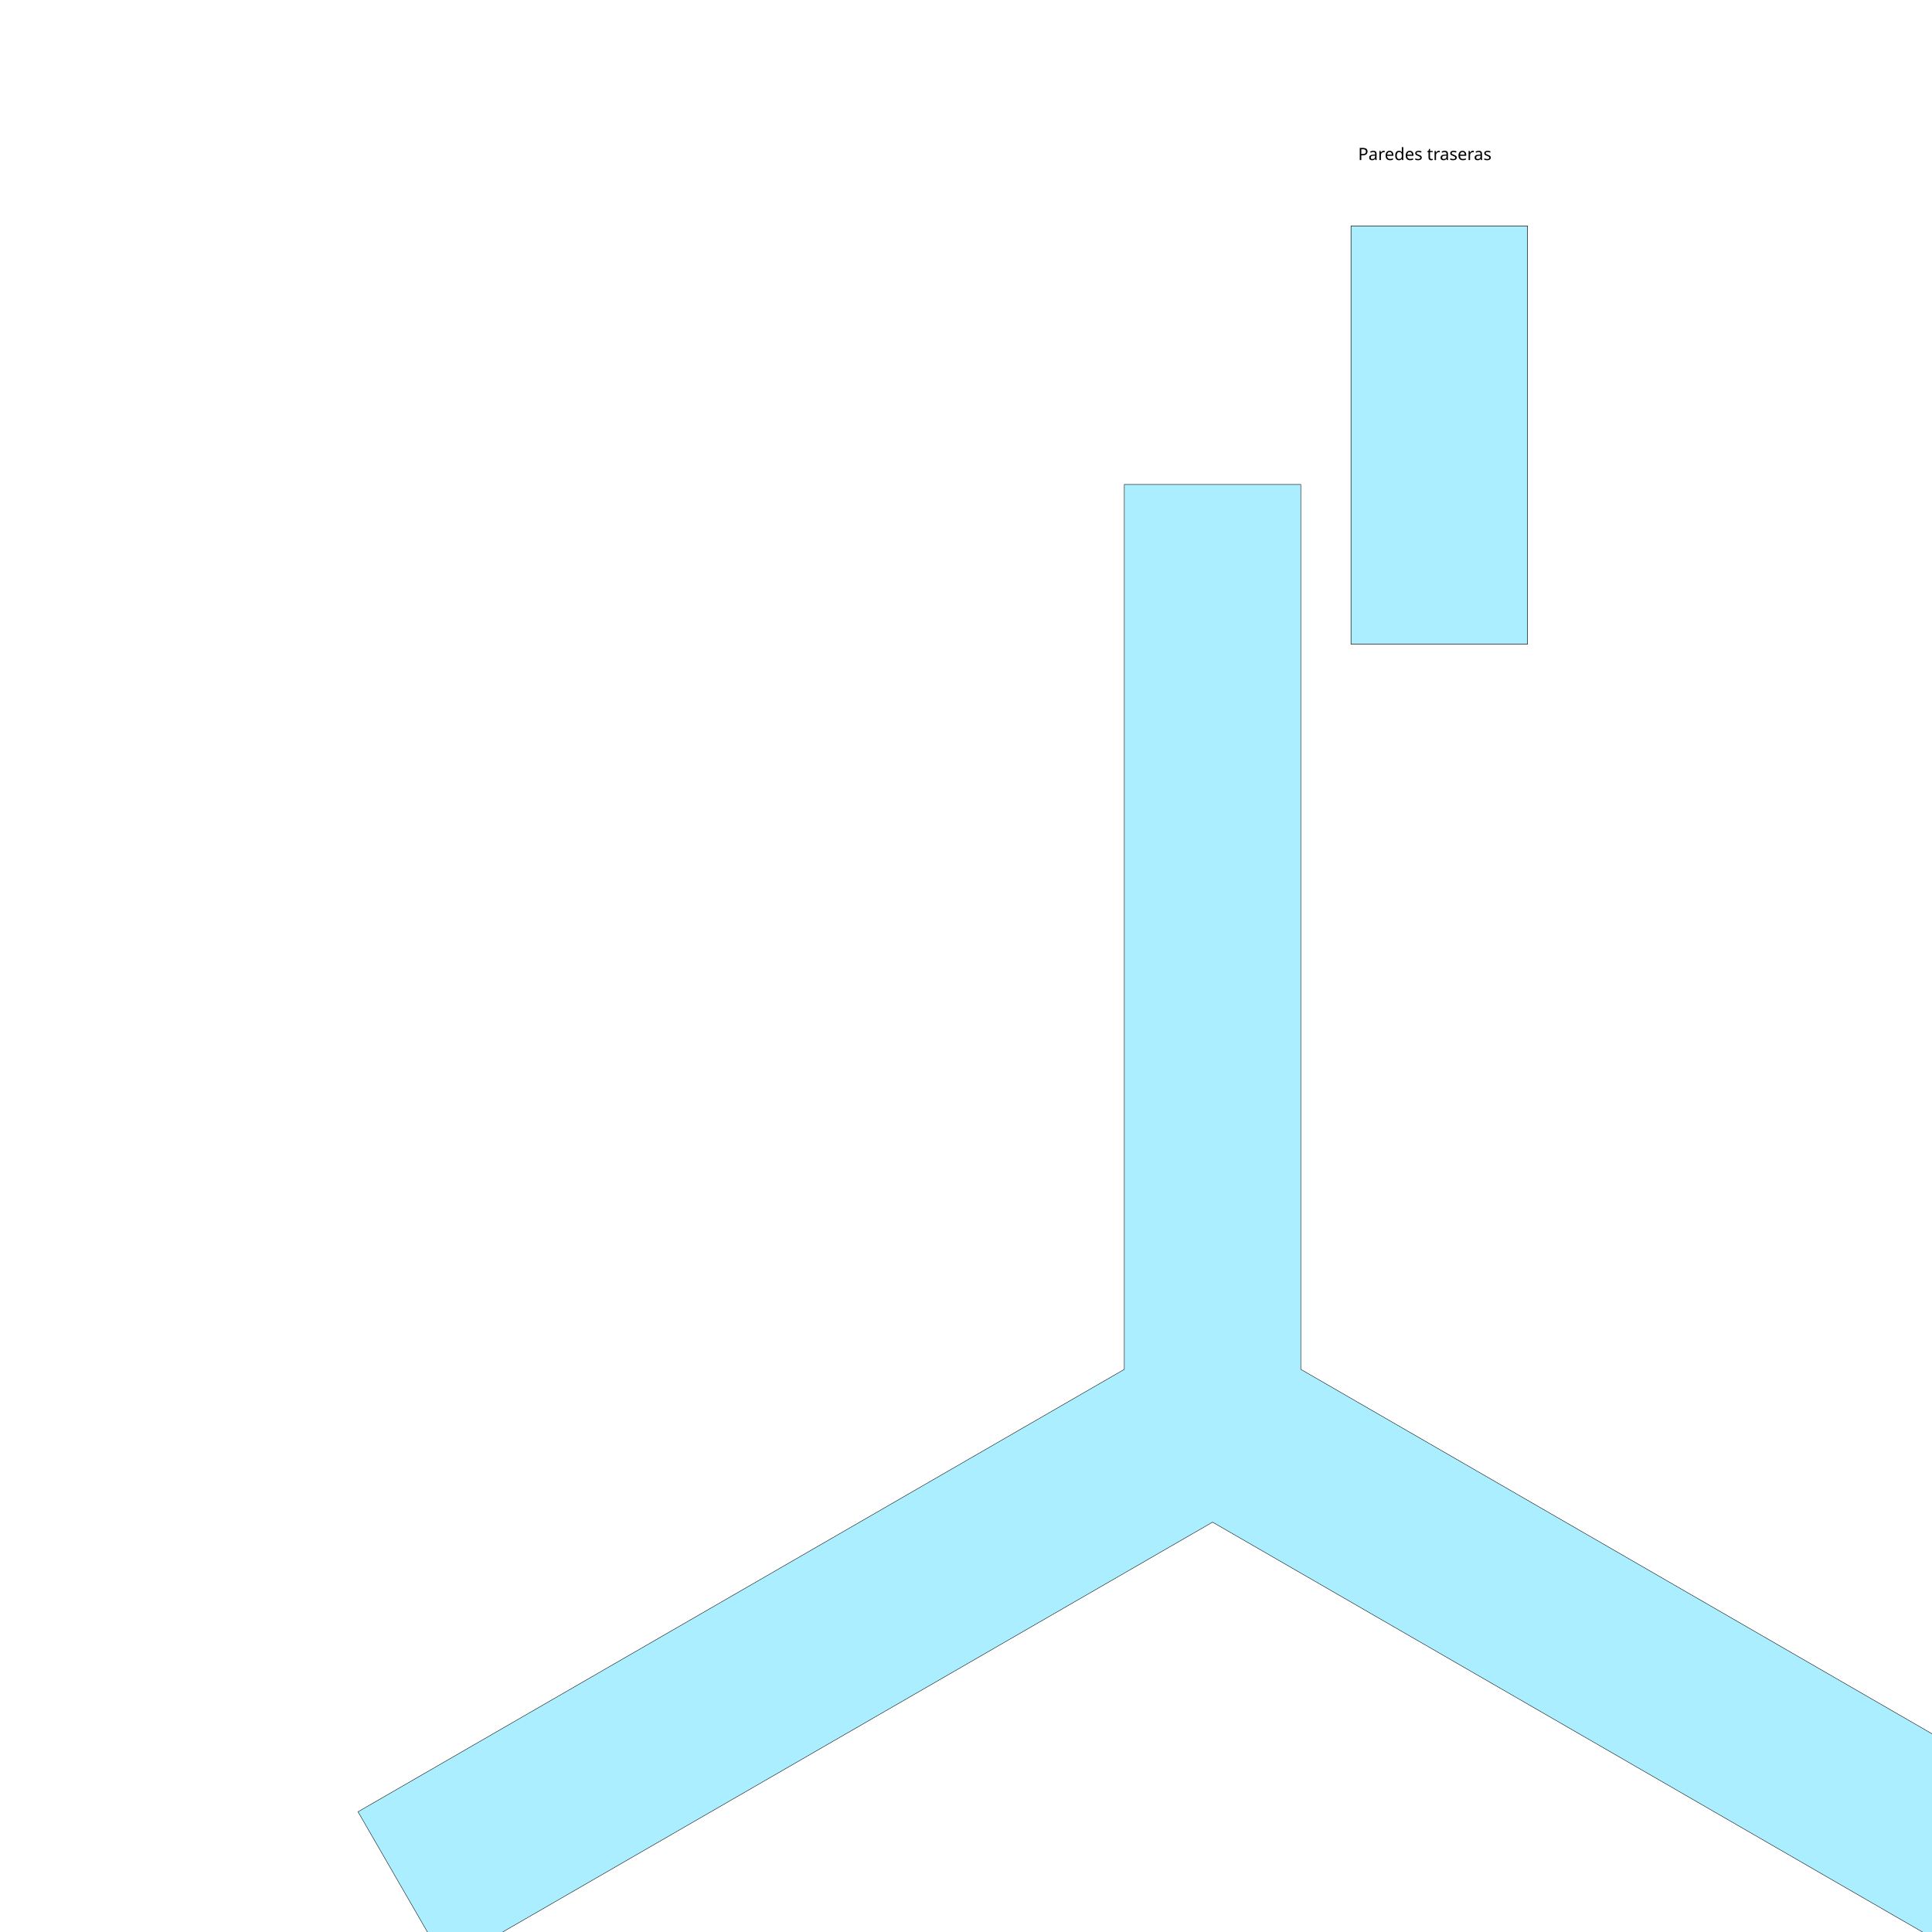
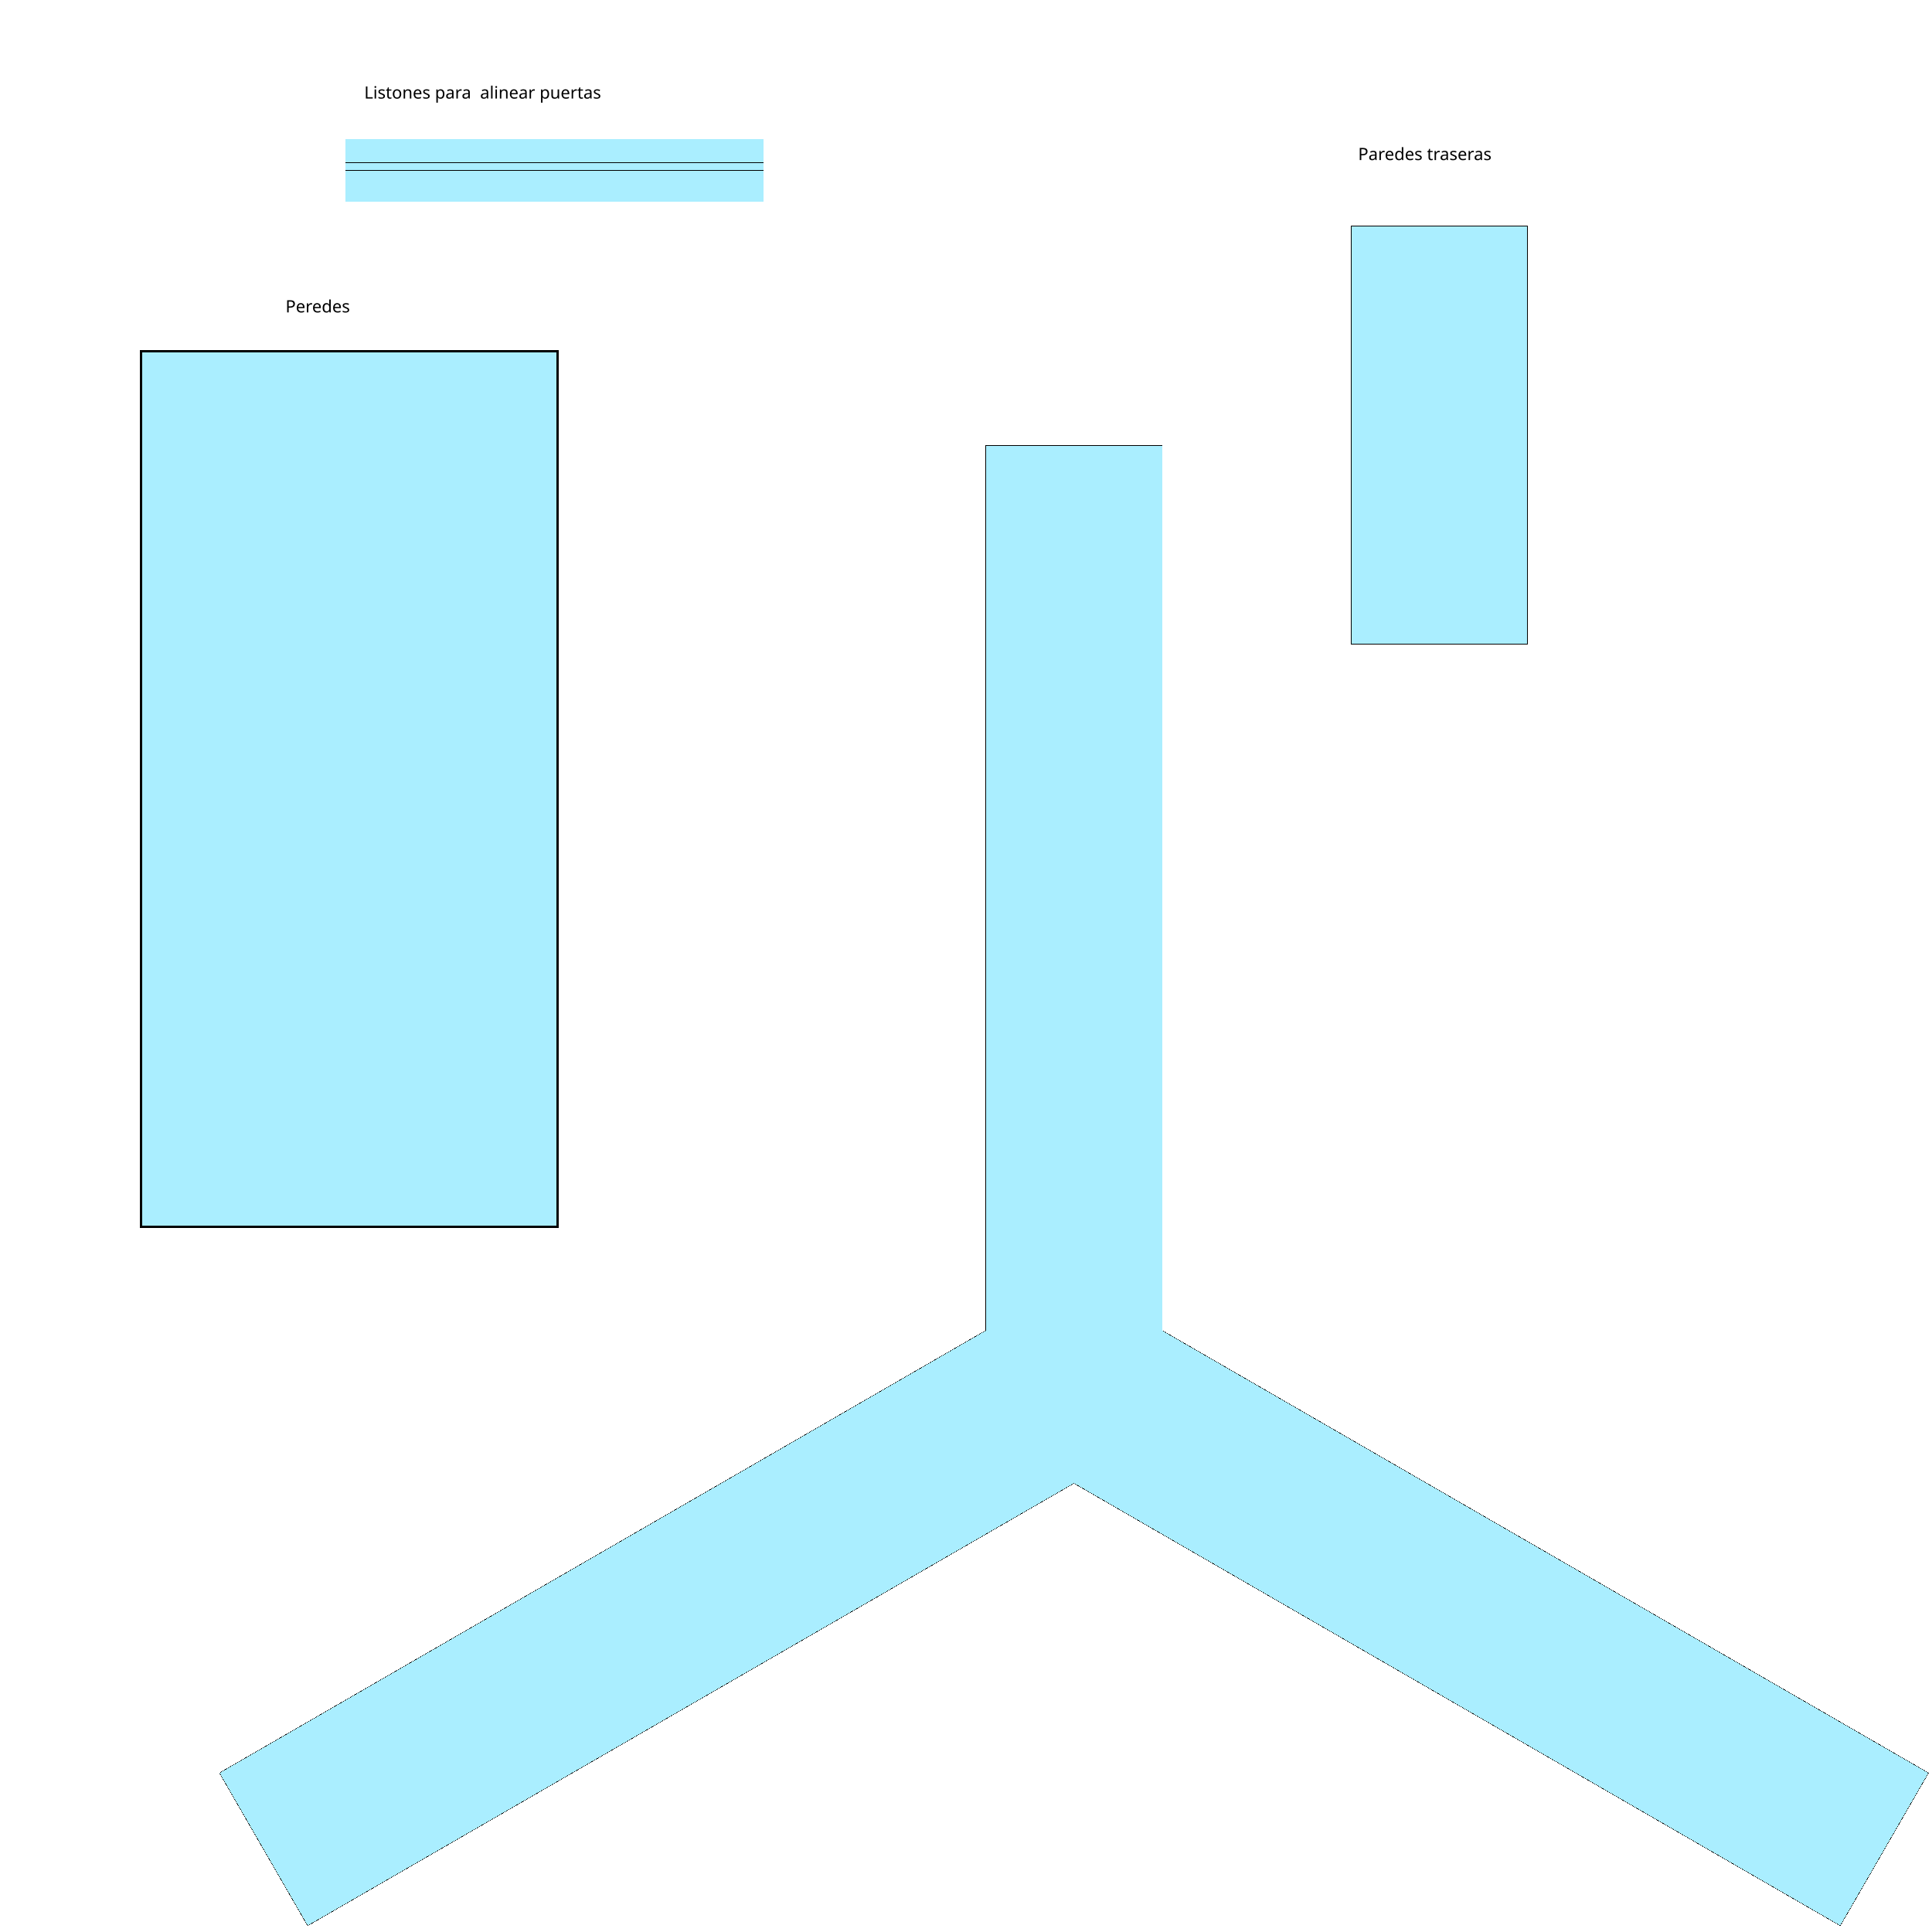
- <svg xmlns="http://www.w3.org/2000/svg" width="120cm" height="120cm" viewBox="-500 -493.763 1200 1200" version="1.1" id="svg8">
+ <svg xmlns="http://www.w3.org/2000/svg" width="120cm" height="120cm" viewBox="-500 -493.763 1200 1200" version="1.1" id="svg8" shape-rendering="crispEdges">
  <defs id="defs12">
    </defs>
-   <path style="fill:#aaeeff;stroke:#000000;stroke-width:0.265px;stroke-linecap:butt;stroke-linejoin:miter;stroke-opacity:1" d="m 198.334,-192.848 h 109.604 v 549.604 l 475.971,274.802 -54.802,94.92 -475.971,-274.802 -475.971,274.802 -54.802,-94.92 475.971,-274.802 z" id="path8440" />
+   <path style="fill:#aaeeff;stroke:#000000;stroke-width:0.265px;stroke-linecap:butt;stroke-linejoin:miter;stroke-opacity:1" d="M 112.26,-216.968 H 221.864 V 332.636 L 697.835,607.438 643.033,702.358 167.062,427.556 -308.909,702.358 -363.711,607.438 112.26,332.636 Z" id="path8440" />
  <rect style="fill:#aaeeff;stroke:#000000;stroke-width:0.326" id="rect9036" width="109.674" height="259.674" x="339.134" y="-353.384" />
-   <rect style="fill:#aaeeff;stroke:#000000;stroke-width:1.274" id="rect9307" width="258.726" height="543.726" x="-1129.657" y="-213.78" />
-   <rect style="fill:#aaeeff;stroke:#000000;stroke-width:0.121" id="rect9307-6" width="259.879" height="4.879" x="-884.611" y="383.762" transform="scale(1,-1)" />
-   <rect style="fill:#aaeeff;stroke:#000000;stroke-width:0.121" id="rect9307-6-0" width="259.879" height="4.879" x="-884.611" y="378.883" transform="scale(1,-1)" />
-   <rect style="fill:#aaeeff;stroke:#000000;stroke-width:0.121" id="rect9307-6-6" width="259.879" height="4.879" x="-884.611" y="374.004" transform="scale(1,-1)" />
-   <rect style="fill:#aaeeff;stroke:#000000;stroke-width:0.121" id="rect9307-6-0-2" width="259.879" height="4.879" x="-884.611" y="369.125" transform="scale(1,-1)" />
-   <rect style="fill:#aaeeff;stroke:#000000;stroke-width:0.121" id="rect9307-6-61" width="259.879" height="4.879" x="-884.611" y="364.246" transform="scale(1,-1)" />
-   <rect style="fill:#aaeeff;stroke:#000000;stroke-width:0.121" id="rect9307-6-0-8" width="259.879" height="4.879" x="-884.611" y="359.367" transform="scale(1,-1)" />
-   <rect style="fill:#aaeeff;stroke:#000000;stroke-width:0.121" id="rect9307-6-6-7" width="259.879" height="4.879" x="-884.611" y="354.487" transform="scale(1,-1)" />
-   <rect style="fill:#aaeeff;stroke:#000000;stroke-width:0.121" id="rect9307-6-0-2-9" width="259.879" height="4.879" x="-884.611" y="349.608" transform="scale(1,-1)" />
-   <text xml:space="preserve" style="font-style:normal;font-weight:normal;font-size:10.583px;line-height:1.25;font-family:sans-serif;fill:#000000;fill-opacity:1;stroke:none;stroke-width:0.265" x="-872.905" y="-413.777" id="text12141">
-     <tspan id="tspan12139" style="stroke-width:0.265" x="-872.905" y="-413.777">Listones para  alinear puertas</tspan>
+   <rect style="fill:#aaeeff;stroke:#000000;stroke-width:1.274" id="rect9307" width="258.726" height="543.726" x="-412.49" y="-275.467" />
+   <rect style="fill:#aaeeff;stroke:#000000;stroke-width:0.121" id="rect9307-6" width="259.879" height="4.879" x="-285.484" y="402.517" transform="scale(1,-1)" />
+   <rect style="fill:#aaeeff;stroke:#000000;stroke-width:0.121" id="rect9307-6-0" width="259.879" height="4.879" x="-285.484" y="397.638" transform="scale(1,-1)" />
+   <rect style="fill:#aaeeff;stroke:#000000;stroke-width:0.121" id="rect9307-6-6" width="259.879" height="4.879" x="-285.484" y="392.759" transform="scale(1,-1)" />
+   <rect style="fill:#aaeeff;stroke:#000000;stroke-width:0.121" id="rect9307-6-0-2" width="259.879" height="4.879" x="-285.484" y="387.88" transform="scale(1,-1)" />
+   <rect style="fill:#aaeeff;stroke:#000000;stroke-width:0.121" id="rect9307-6-61" width="259.879" height="4.879" x="-285.484" y="383.001" transform="scale(1,-1)" />
+   <rect style="fill:#aaeeff;stroke:#000000;stroke-width:0.121" id="rect9307-6-0-8" width="259.879" height="4.879" x="-285.484" y="378.122" transform="scale(1,-1)" />
+   <rect style="fill:#aaeeff;stroke:#000000;stroke-width:0.121" id="rect9307-6-6-7" width="259.879" height="4.879" x="-285.484" y="373.243" transform="scale(1,-1)" />
+   <rect style="fill:#aaeeff;stroke:#000000;stroke-width:0.121" id="rect9307-6-0-2-9" width="259.879" height="4.879" x="-285.484" y="368.364" transform="scale(1,-1)" />
+   <text xml:space="preserve" style="font-style:normal;font-weight:normal;font-size:10.583px;line-height:1.25;font-family:sans-serif;fill:#000000;fill-opacity:1;stroke:none;stroke-width:0.265" x="-273.778" y="-432.532" id="text12141">
+     <tspan id="tspan12139" style="stroke-width:0.265" x="-273.778" y="-432.532">Listones para  alinear puertas</tspan>
  </text>
-   <text xml:space="preserve" style="font-style:normal;font-weight:normal;font-size:10.583px;line-height:1.25;font-family:sans-serif;fill:#000000;fill-opacity:1;stroke:none;stroke-width:0.265" x="-1119.771" y="-250.331" id="text13435">
-     <tspan id="tspan13433" style="stroke-width:0.265" x="-1119.771" y="-250.331">Peredes</tspan>
+   <text xml:space="preserve" style="font-style:normal;font-weight:normal;font-size:10.583px;line-height:1.25;font-family:sans-serif;fill:#000000;fill-opacity:1;stroke:none;stroke-width:0.265" x="-322.677" y="-299.712" id="text13435">
+     <tspan id="tspan13433" style="stroke-width:0.265" x="-322.677" y="-299.712">Peredes</tspan>
  </text>
  <text xml:space="preserve" style="font-style:normal;font-weight:normal;font-size:10.583px;line-height:1.25;font-family:sans-serif;fill:#000000;fill-opacity:1;stroke:none;stroke-width:0.265" x="343.539" y="-394.336" id="text16783">
    <tspan id="tspan16781" style="stroke-width:0.265" x="343.539" y="-394.336">Paredes traseras</tspan>
    <tspan style="stroke-width:0.265" x="343.539" y="-381.107" id="tspan16785" />
  </text>
</svg>
